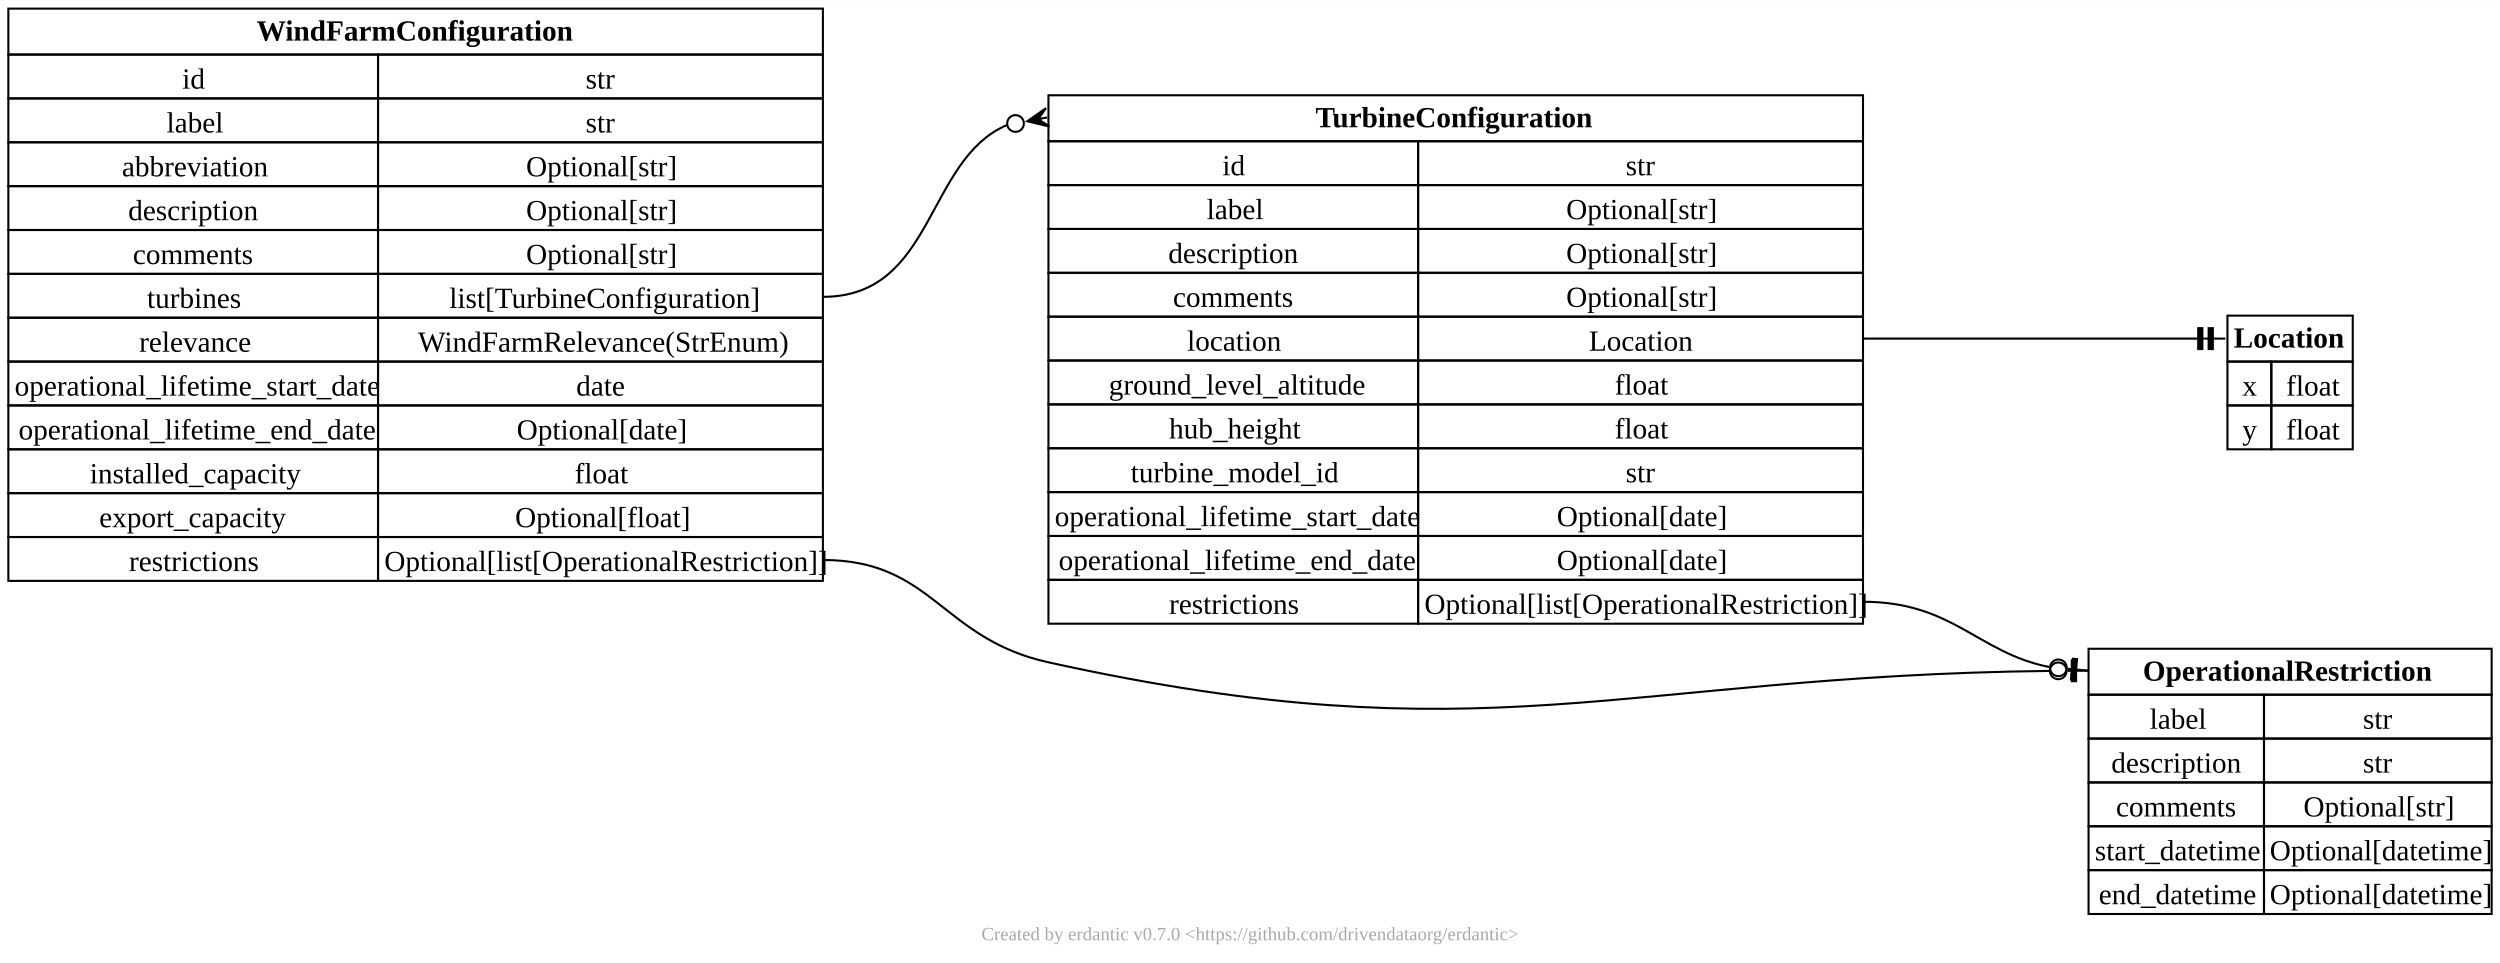
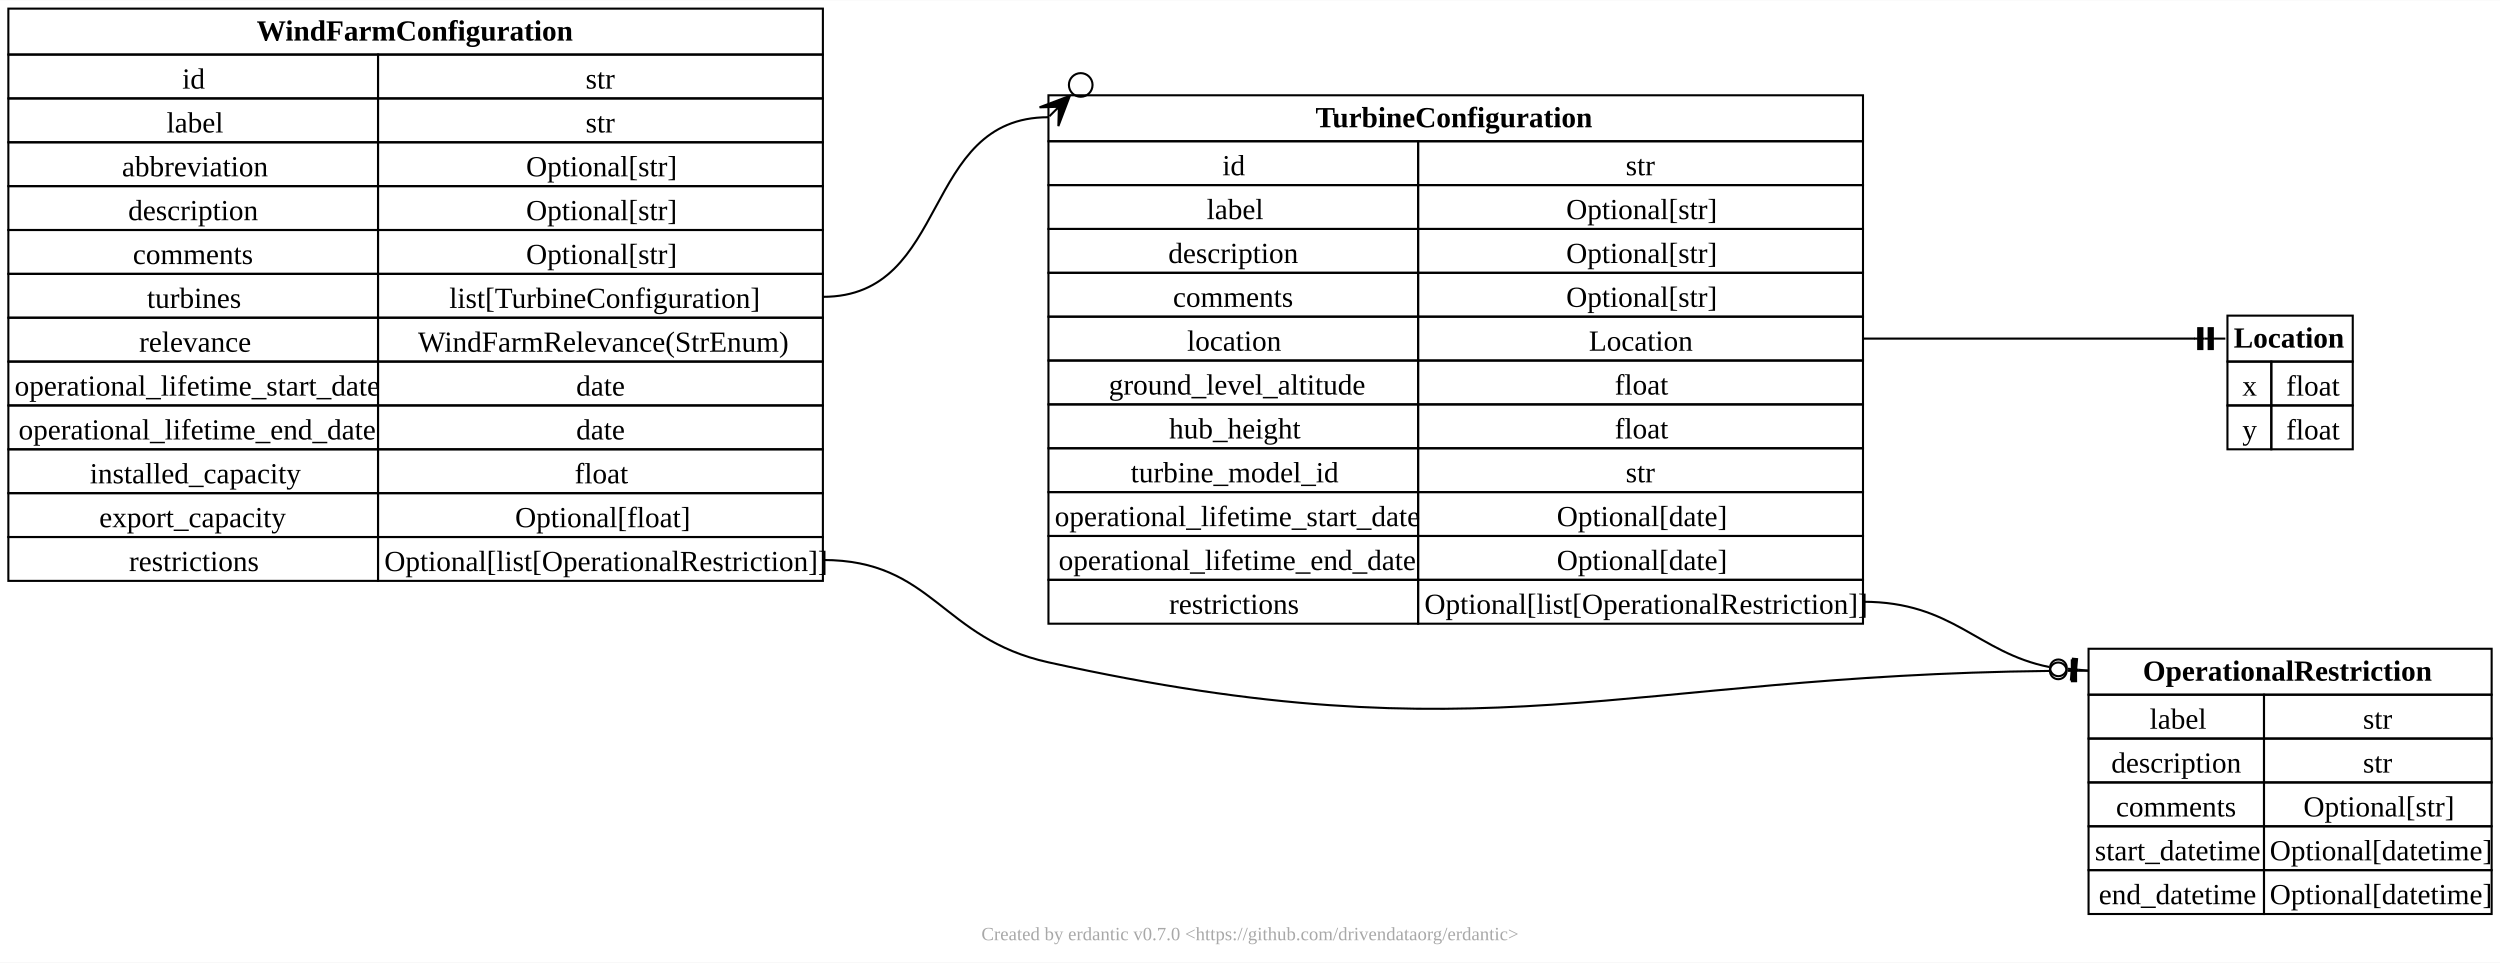
<svg xmlns="http://www.w3.org/2000/svg" xmlns:xlink="http://www.w3.org/1999/xlink" width="1197pt" height="461pt" viewBox="0.00 0.00 1197.00 460.75">
  <g id="graph0" class="graph" transform="scale(1 1) rotate(0) translate(4 456.75)">
    <polygon fill="white" stroke="none" points="-4,4 -4,-456.75 1193,-456.75 1193,4 -4,4" />
    <text text-anchor="middle" x="594.5" y="-6.7" font-family="Times New Roman,serif" font-size="9.00" fill="#a8a8a8">Created by erdantic v0.7.0 &lt;https://github.com/drivendataorg/erdantic&gt;</text>
    <g id="node1" class="node">
      <g id="a_node1">
        <a xlink:title="eya_def_tools.data_models.spatial.Location&#10;&#10;Specification of a horizontal location in space.&#10;&#10;Attributes:&#10;    x (float): Location x-coordinate (typically easting).&#10;    y (float): Location y-coordinate (typically northing).&#10;">
          <polygon fill="none" stroke="black" points="1062.5,-283.75 1062.5,-305.75 1122.5,-305.75 1122.5,-283.75 1062.5,-283.75" />
          <text text-anchor="start" x="1065.5" y="-290.45" font-family="Times New Roman,serif" font-weight="bold" font-size="14.00">Location</text>
          <polygon fill="none" stroke="black" points="1062.5,-262.75 1062.5,-283.75 1083.5,-283.75 1083.5,-262.75 1062.5,-262.75" />
          <text text-anchor="start" x="1069.62" y="-267.45" font-family="Times New Roman,serif" font-size="14.00">x</text>
          <polygon fill="none" stroke="black" points="1083.5,-262.75 1083.5,-283.75 1122.5,-283.75 1122.5,-262.75 1083.5,-262.75" />
          <text text-anchor="start" x="1090.62" y="-267.45" font-family="Times New Roman,serif" font-size="14.00">float</text>
          <polygon fill="none" stroke="black" points="1062.5,-241.75 1062.5,-262.75 1083.5,-262.75 1083.5,-241.75 1062.5,-241.75" />
          <text text-anchor="start" x="1069.62" y="-246.45" font-family="Times New Roman,serif" font-size="14.00">y</text>
          <polygon fill="none" stroke="black" points="1083.5,-241.75 1083.5,-262.75 1122.5,-262.75 1122.5,-241.75 1083.5,-241.75" />
          <text text-anchor="start" x="1090.62" y="-246.45" font-family="Times New Roman,serif" font-size="14.00">float</text>
        </a>
      </g>
    </g>
    <g id="node2" class="node">
      <g id="a_node2">
        <a xlink:title="eya_def_tools.data_models.wind_farm.OperationalRestriction&#10;&#10;Specifications of a restriction that limits power output.&#10;&#10;In the current draft of the schema, 'label', 'description' and&#10;'comments' fields are available to describe the restriction with&#10;free text. This is intended to be expanded into a more comprehensive&#10;data model.&#10;&#10;Attributes:&#10;    label (str): Short label to indicate the type of operational restriction.&#10;    description (str): Description of the operational restriction.&#10;    comments (Optional[str]): Optional comments on the operational restriction, which should not be empty if the field is included. Default is None.&#10;    start_datetime (Optional[datetime]): Optional operational restriction start datetime in the ISO 8601 standard format with the 'T' required between the calendar date and time, i.e. YYYY-MM-DDThh:mm:ss. In cases where the time is not relevant (i.e. only the date is relevant), hours, minutes and seconds shall all be set to zero. If using the time part, the timezone of the data must be consistent with the UTC offset specified for the EYA DEF document. Default is None.&#10;    end_datetime (Optional[datetime]): Optional operational restriction end datetime in the ISO 8601 standard format with the 'T' required between the calendar date and time, i.e. YYYY-MM-DDThh:mm:ss. In cases where the time is not relevant (i.e. only the date is relevant), hours, minutes and seconds shall all be set to zero. If using the time part, the timezone of the data must be consistent with the UTC offset specified for the EYA DEF document. Default is None.&#10;">
          <polygon fill="none" stroke="black" points="996,-124.25 996,-146.25 1189,-146.25 1189,-124.25 996,-124.25" />
          <text text-anchor="start" x="1022" y="-130.95" font-family="Times New Roman,serif" font-weight="bold" font-size="14.00">OperationalRestriction</text>
          <polygon fill="none" stroke="black" points="996,-103.25 996,-124.25 1080,-124.25 1080,-103.25 996,-103.25" />
          <text text-anchor="start" x="1025.25" y="-107.95" font-family="Times New Roman,serif" font-size="14.00">label</text>
          <polygon fill="none" stroke="black" points="1080,-103.25 1080,-124.25 1189,-124.25 1189,-103.25 1080,-103.25" />
          <text text-anchor="start" x="1127.38" y="-107.95" font-family="Times New Roman,serif" font-size="14.00">str</text>
          <polygon fill="none" stroke="black" points="996,-82.25 996,-103.25 1080,-103.25 1080,-82.25 996,-82.25" />
          <text text-anchor="start" x="1006.88" y="-86.95" font-family="Times New Roman,serif" font-size="14.00">description</text>
          <polygon fill="none" stroke="black" points="1080,-82.25 1080,-103.25 1189,-103.25 1189,-82.25 1080,-82.25" />
          <text text-anchor="start" x="1127.38" y="-86.95" font-family="Times New Roman,serif" font-size="14.00">str</text>
          <polygon fill="none" stroke="black" points="996,-61.25 996,-82.25 1080,-82.25 1080,-61.25 996,-61.25" />
          <text text-anchor="start" x="1009.12" y="-65.95" font-family="Times New Roman,serif" font-size="14.00">comments</text>
          <polygon fill="none" stroke="black" points="1080,-61.25 1080,-82.25 1189,-82.25 1189,-61.25 1080,-61.25" />
          <text text-anchor="start" x="1098.88" y="-65.95" font-family="Times New Roman,serif" font-size="14.00">Optional[str]</text>
          <polygon fill="none" stroke="black" points="996,-40.25 996,-61.25 1080,-61.25 1080,-40.25 996,-40.25" />
          <text text-anchor="start" x="999" y="-44.95" font-family="Times New Roman,serif" font-size="14.00">start_datetime</text>
          <polygon fill="none" stroke="black" points="1080,-40.25 1080,-61.25 1189,-61.25 1189,-40.25 1080,-40.25" />
          <text text-anchor="start" x="1082.75" y="-44.95" font-family="Times New Roman,serif" font-size="14.00">Optional[datetime]</text>
          <polygon fill="none" stroke="black" points="996,-19.25 996,-40.25 1080,-40.25 1080,-19.25 996,-19.25" />
          <text text-anchor="start" x="1000.88" y="-23.95" font-family="Times New Roman,serif" font-size="14.00">end_datetime</text>
          <polygon fill="none" stroke="black" points="1080,-19.25 1080,-40.25 1189,-40.25 1189,-19.25 1080,-19.25" />
          <text text-anchor="start" x="1082.75" y="-23.95" font-family="Times New Roman,serif" font-size="14.00">Optional[datetime]</text>
        </a>
      </g>
    </g>
    <g id="node3" class="node">
      <g id="a_node3">
        <a xlink:title="eya_def_tools.data_models.wind_farm.TurbineConfiguration&#10;&#10;Specification of all details for a turbine configuration.&#10;&#10;Attributes:&#10;    id (str): Unique identifier of the turbine.&#10;    label (Optional[str]): Label of the turbine, if different from the 'id'. Default is None.&#10;    description (Optional[str]): Optional description of the turbine, which should not be empty if the field is included. Default is None.&#10;    comments (Optional[str]): Optional comments on the turbine, which should not be empty if the field is included. Default is None.&#10;    location (Location): The horizontal spatial location of the turbine.&#10;    ground_level_altitude (float): The ground level altitude (base elevation) of the turbine (in m).&#10;    hub_height (float): The hub height of the turbine above ground level (in m).&#10;    turbine_model_id (str): Unique identifier of the turbine model.&#10;    operational_lifetime_start_date (Optional[date]): Optional operational lifetime start date of the individual turbine in the ISO 8601 standard format for a calendar date, i.e. YYYY-MM-DD. Default is None.&#10;    operational_lifetime_end_date (Optional[date]): Optional operational lifetime end date of the individual turbine in the ISO 8601 standard format for a calendar date, i.e. YYYY-MM-DD. Default is None.&#10;    restrictions (Optional[list[OperationalRestriction]]): List of operational restrictions at the turbine level. Default is None.&#10;">
          <polygon fill="none" stroke="black" points="498,-389.25 498,-411.25 888,-411.25 888,-389.25 498,-389.25" />
          <text text-anchor="start" x="625.88" y="-395.95" font-family="Times New Roman,serif" font-weight="bold" font-size="14.00">TurbineConfiguration</text>
          <polygon fill="none" stroke="black" points="498,-368.25 498,-389.25 675,-389.25 675,-368.25 498,-368.25" />
          <text text-anchor="start" x="581.25" y="-372.95" font-family="Times New Roman,serif" font-size="14.00">id</text>
          <polygon fill="none" stroke="black" points="675,-368.25 675,-389.25 888,-389.25 888,-368.25 675,-368.25" />
          <text text-anchor="start" x="774.38" y="-372.95" font-family="Times New Roman,serif" font-size="14.00">str</text>
          <polygon fill="none" stroke="black" points="498,-347.25 498,-368.25 675,-368.25 675,-347.25 498,-347.25" />
          <text text-anchor="start" x="573.75" y="-351.95" font-family="Times New Roman,serif" font-size="14.00">label</text>
          <polygon fill="none" stroke="black" points="675,-347.25 675,-368.25 888,-368.25 888,-347.25 675,-347.25" />
          <text text-anchor="start" x="745.88" y="-351.95" font-family="Times New Roman,serif" font-size="14.00">Optional[str]</text>
          <polygon fill="none" stroke="black" points="498,-326.25 498,-347.25 675,-347.25 675,-326.25 498,-326.25" />
          <text text-anchor="start" x="555.38" y="-330.95" font-family="Times New Roman,serif" font-size="14.00">description</text>
          <polygon fill="none" stroke="black" points="675,-326.25 675,-347.25 888,-347.25 888,-326.25 675,-326.25" />
          <text text-anchor="start" x="745.88" y="-330.95" font-family="Times New Roman,serif" font-size="14.00">Optional[str]</text>
          <polygon fill="none" stroke="black" points="498,-305.25 498,-326.25 675,-326.25 675,-305.25 498,-305.25" />
          <text text-anchor="start" x="557.62" y="-309.95" font-family="Times New Roman,serif" font-size="14.00">comments</text>
          <polygon fill="none" stroke="black" points="675,-305.25 675,-326.25 888,-326.25 888,-305.25 675,-305.25" />
          <text text-anchor="start" x="745.88" y="-309.95" font-family="Times New Roman,serif" font-size="14.00">Optional[str]</text>
          <polygon fill="none" stroke="black" points="498,-284.25 498,-305.25 675,-305.25 675,-284.25 498,-284.25" />
          <text text-anchor="start" x="564.38" y="-288.95" font-family="Times New Roman,serif" font-size="14.00">location</text>
          <polygon fill="none" stroke="black" points="675,-284.25 675,-305.25 888,-305.25 888,-284.25 675,-284.25" />
          <text text-anchor="start" x="756.75" y="-288.95" font-family="Times New Roman,serif" font-size="14.00">Location</text>
          <polygon fill="none" stroke="black" points="498,-263.25 498,-284.25 675,-284.25 675,-263.25 498,-263.25" />
          <text text-anchor="start" x="526.88" y="-267.95" font-family="Times New Roman,serif" font-size="14.00">ground_level_altitude</text>
          <polygon fill="none" stroke="black" points="675,-263.25 675,-284.25 888,-284.25 888,-263.25 675,-263.25" />
          <text text-anchor="start" x="769.12" y="-267.95" font-family="Times New Roman,serif" font-size="14.00">float</text>
          <polygon fill="none" stroke="black" points="498,-242.25 498,-263.25 675,-263.25 675,-242.25 498,-242.25" />
          <text text-anchor="start" x="555.75" y="-246.95" font-family="Times New Roman,serif" font-size="14.00">hub_height</text>
          <polygon fill="none" stroke="black" points="675,-242.25 675,-263.25 888,-263.25 888,-242.25 675,-242.25" />
          <text text-anchor="start" x="769.12" y="-246.95" font-family="Times New Roman,serif" font-size="14.00">float</text>
          <polygon fill="none" stroke="black" points="498,-221.25 498,-242.25 675,-242.25 675,-221.25 498,-221.25" />
          <text text-anchor="start" x="537.38" y="-225.95" font-family="Times New Roman,serif" font-size="14.00">turbine_model_id</text>
          <polygon fill="none" stroke="black" points="675,-221.25 675,-242.25 888,-242.25 888,-221.25 675,-221.25" />
          <text text-anchor="start" x="774.38" y="-225.95" font-family="Times New Roman,serif" font-size="14.00">str</text>
          <polygon fill="none" stroke="black" points="498,-200.25 498,-221.25 675,-221.25 675,-200.25 498,-200.25" />
          <text text-anchor="start" x="501" y="-204.95" font-family="Times New Roman,serif" font-size="14.00">operational_lifetime_start_date</text>
          <polygon fill="none" stroke="black" points="675,-200.25 675,-221.25 888,-221.25 888,-200.25 675,-200.25" />
          <text text-anchor="start" x="741.38" y="-204.95" font-family="Times New Roman,serif" font-size="14.00">Optional[date]</text>
          <polygon fill="none" stroke="black" points="498,-179.25 498,-200.25 675,-200.25 675,-179.25 498,-179.25" />
          <text text-anchor="start" x="502.88" y="-183.95" font-family="Times New Roman,serif" font-size="14.00">operational_lifetime_end_date</text>
          <polygon fill="none" stroke="black" points="675,-179.25 675,-200.25 888,-200.25 888,-179.25 675,-179.25" />
          <text text-anchor="start" x="741.38" y="-183.95" font-family="Times New Roman,serif" font-size="14.00">Optional[date]</text>
          <polygon fill="none" stroke="black" points="498,-158.25 498,-179.25 675,-179.25 675,-158.25 498,-158.25" />
          <text text-anchor="start" x="555.75" y="-162.95" font-family="Times New Roman,serif" font-size="14.00">restrictions</text>
          <polygon fill="none" stroke="black" points="675,-158.25 675,-179.25 888,-179.25 888,-158.25 675,-158.25" />
          <text text-anchor="start" x="678" y="-162.95" font-family="Times New Roman,serif" font-size="14.00">Optional[list[OperationalRestriction]]</text>
        </a>
      </g>
    </g>
    <g id="edge1" class="edge">
      <path fill="none" stroke="black" d="M888,-294.75C959.99,-294.75 981.57,-294.75 1046.87,-294.75" />
      <polyline fill="none" stroke="black" points="1061.5,-294.75 1056.5,-294.75" />
      <polygon fill="black" stroke="black" points="1055.5,-289.75 1055.5,-299.75 1053.5,-299.75 1053.5,-289.75 1055.5,-289.75" />
      <polyline fill="none" stroke="black" points="1056.5,-294.75 1051.5,-294.75" />
      <polygon fill="black" stroke="black" points="1050.5,-289.75 1050.5,-299.75 1048.5,-299.75 1048.5,-289.75 1050.5,-289.75" />
      <polyline fill="none" stroke="black" points="1051.5,-294.75 1046.5,-294.75" />
    </g>
    <g id="edge2" class="edge">
      <path fill="none" stroke="black" d="M888,-168.75C931.13,-168.75 942.82,-144.38 977.11,-137.52" />
      <polyline fill="none" stroke="black" points="996,-135.75 991.02,-136.22" />
      <polygon fill="black" stroke="black" points="989.56,-131.33 990.49,-141.29 988.5,-141.48 987.57,-131.52 989.56,-131.33" />
      <polyline fill="none" stroke="black" points="991.02,-136.22 986.04,-136.69" />
      <ellipse fill="none" stroke="black" cx="981.56" cy="-137.11" rx="4" ry="4" />
    </g>
    <g id="node4" class="node">
      <g id="a_node4">
-         <a xlink:title="eya_def_tools.data_models.wind_farm.WindFarmConfiguration&#10;&#10;A collection of wind turbines considered as one unit (plant).&#10;&#10;Attributes:&#10;    id (str): Unique identifier of the wind farm.&#10;    label (str): Label or name of the wind farm.&#10;    abbreviation (Optional[str]): Optional abbreviated label of the wind farm. Default is None.&#10;    description (Optional[str]): Optional description of the wind farm, which should not be empty if the field is included. Default is None.&#10;    comments (Optional[str]): Optional comments on the wind farm, which should not be empty if the field is included. Default is None.&#10;    turbines (list[TurbineConfiguration]): List of specifications for constituent turbines.&#10;    relevance (WindFarmRelevance(StrEnum)): The relevance of the wind farm for the assessment ('internal', 'external' or 'future').&#10;    operational_lifetime_start_date (date): Operational lifetime start date of the wind farm in the ISO 8601 standard format for a calendar date, i.e. YYYY-MM-DD.&#10;    operational_lifetime_end_date (Optional[date]): Operational lifetime end date of the wind farm in the ISO 8601 standard format for a calendar date, i.e. YYYY-MM-DD. Default is None.&#10;    installed_capacity (float): The maximum production (in MW) of the wind farm under typical conditions. If there are features in place to increase power output beyond the stated nameplate power of the turbines (e.g. so-called power boost solutions), the wind farm installed capacity should correspond to that increased power, insofar as it is reached under typical conditions and not only in rare exceptions.&#10;    export_capacity (Optional[float]): Optional specification of the maximum permanently transmittable power (in MW) from the wind farm at the grid connection, or equivalent, if known. If not included it shall be assumed that the wind farm can transmit the full produced output. Default is None.&#10;    restrictions (Optional[list[OperationalRestriction]]): List of operational restrictions at the wind farm level. Default is None.&#10;">
+         <a xlink:title="eya_def_tools.data_models.wind_farm.WindFarmConfiguration&#10;&#10;A collection of wind turbines considered as one unit (plant).&#10;&#10;Attributes:&#10;    id (str): Unique identifier of the wind farm.&#10;    label (str): Label or name of the wind farm.&#10;    abbreviation (Optional[str]): Optional abbreviated label of the wind farm. Default is None.&#10;    description (Optional[str]): Optional description of the wind farm, which should not be empty if the field is included. Default is None.&#10;    comments (Optional[str]): Optional comments on the wind farm, which should not be empty if the field is included. Default is None.&#10;    turbines (list[TurbineConfiguration]): List of specifications for constituent turbines.&#10;    relevance (WindFarmRelevance(StrEnum)): The relevance of the wind farm for the assessment ('internal', 'external' or 'future').&#10;    operational_lifetime_start_date (date): Operational lifetime start date of the wind farm in the ISO 8601 standard format for a calendar date, i.e. YYYY-MM-DD.&#10;    operational_lifetime_end_date (date): Operational lifetime end date of the wind farm in the ISO 8601 standard format for a calendar date, i.e. YYYY-MM-DD.&#10;    installed_capacity (float): The maximum production (in MW) of the wind farm under typical conditions. If there are features in place to increase power output beyond the stated nameplate power of the turbines (e.g. so-called power boost solutions), the wind farm installed capacity should correspond to that increased power, insofar as it is reached under typical conditions and not only in rare exceptions.&#10;    export_capacity (Optional[float]): Optional specification of the maximum permanently transmittable power (in MW) from the wind farm at the grid connection, or equivalent, if known. If not included it shall be assumed that the wind farm can transmit the full produced output. Default is None.&#10;    restrictions (Optional[list[OperationalRestriction]]): List of operational restrictions at the wind farm level. Default is None.&#10;">
          <polygon fill="none" stroke="black" points="0,-430.75 0,-452.75 390,-452.75 390,-430.75 0,-430.75" />
          <text text-anchor="start" x="118.88" y="-437.45" font-family="Times New Roman,serif" font-weight="bold" font-size="14.00">WindFarmConfiguration</text>
          <polygon fill="none" stroke="black" points="0,-409.75 0,-430.75 177,-430.75 177,-409.75 0,-409.75" />
          <text text-anchor="start" x="83.25" y="-414.45" font-family="Times New Roman,serif" font-size="14.00">id</text>
          <polygon fill="none" stroke="black" points="177,-409.75 177,-430.75 390,-430.75 390,-409.75 177,-409.75" />
          <text text-anchor="start" x="276.38" y="-414.45" font-family="Times New Roman,serif" font-size="14.00">str</text>
          <polygon fill="none" stroke="black" points="0,-388.75 0,-409.75 177,-409.75 177,-388.75 0,-388.75" />
          <text text-anchor="start" x="75.75" y="-393.45" font-family="Times New Roman,serif" font-size="14.00">label</text>
          <polygon fill="none" stroke="black" points="177,-388.75 177,-409.75 390,-409.75 390,-388.75 177,-388.75" />
          <text text-anchor="start" x="276.38" y="-393.45" font-family="Times New Roman,serif" font-size="14.00">str</text>
          <polygon fill="none" stroke="black" points="0,-367.75 0,-388.75 177,-388.75 177,-367.75 0,-367.75" />
          <text text-anchor="start" x="54.38" y="-372.45" font-family="Times New Roman,serif" font-size="14.00">abbreviation</text>
          <polygon fill="none" stroke="black" points="177,-367.75 177,-388.75 390,-388.75 390,-367.75 177,-367.75" />
          <text text-anchor="start" x="247.88" y="-372.45" font-family="Times New Roman,serif" font-size="14.00">Optional[str]</text>
          <polygon fill="none" stroke="black" points="0,-346.75 0,-367.75 177,-367.75 177,-346.75 0,-346.75" />
          <text text-anchor="start" x="57.38" y="-351.45" font-family="Times New Roman,serif" font-size="14.00">description</text>
          <polygon fill="none" stroke="black" points="177,-346.75 177,-367.75 390,-367.75 390,-346.75 177,-346.75" />
          <text text-anchor="start" x="247.88" y="-351.45" font-family="Times New Roman,serif" font-size="14.00">Optional[str]</text>
          <polygon fill="none" stroke="black" points="0,-325.75 0,-346.75 177,-346.75 177,-325.75 0,-325.75" />
          <text text-anchor="start" x="59.62" y="-330.45" font-family="Times New Roman,serif" font-size="14.00">comments</text>
          <polygon fill="none" stroke="black" points="177,-325.75 177,-346.75 390,-346.75 390,-325.75 177,-325.75" />
          <text text-anchor="start" x="247.88" y="-330.45" font-family="Times New Roman,serif" font-size="14.00">Optional[str]</text>
          <polygon fill="none" stroke="black" points="0,-304.75 0,-325.75 177,-325.75 177,-304.75 0,-304.75" />
          <text text-anchor="start" x="66.38" y="-309.45" font-family="Times New Roman,serif" font-size="14.00">turbines</text>
          <polygon fill="none" stroke="black" points="177,-304.75 177,-325.75 390,-325.75 390,-304.75 177,-304.75" />
          <text text-anchor="start" x="211.12" y="-309.45" font-family="Times New Roman,serif" font-size="14.00">list[TurbineConfiguration]</text>
          <polygon fill="none" stroke="black" points="0,-283.75 0,-304.75 177,-304.75 177,-283.75 0,-283.75" />
          <text text-anchor="start" x="62.62" y="-288.45" font-family="Times New Roman,serif" font-size="14.00">relevance</text>
          <polygon fill="none" stroke="black" points="177,-283.75 177,-304.75 390,-304.75 390,-283.75 177,-283.75" />
          <text text-anchor="start" x="196.12" y="-288.45" font-family="Times New Roman,serif" font-size="14.00">WindFarmRelevance(StrEnum)</text>
          <polygon fill="none" stroke="black" points="0,-262.75 0,-283.75 177,-283.75 177,-262.75 0,-262.75" />
          <text text-anchor="start" x="3" y="-267.45" font-family="Times New Roman,serif" font-size="14.00">operational_lifetime_start_date</text>
          <polygon fill="none" stroke="black" points="177,-262.75 177,-283.75 390,-283.75 390,-262.75 177,-262.75" />
          <text text-anchor="start" x="271.88" y="-267.45" font-family="Times New Roman,serif" font-size="14.00">date</text>
          <polygon fill="none" stroke="black" points="0,-241.75 0,-262.75 177,-262.75 177,-241.75 0,-241.75" />
          <text text-anchor="start" x="4.88" y="-246.45" font-family="Times New Roman,serif" font-size="14.00">operational_lifetime_end_date</text>
          <polygon fill="none" stroke="black" points="177,-241.75 177,-262.75 390,-262.75 390,-241.75 177,-241.75" />
-           <text text-anchor="start" x="243.38" y="-246.45" font-family="Times New Roman,serif" font-size="14.00">Optional[date]</text>
+           <text text-anchor="start" x="271.88" y="-246.45" font-family="Times New Roman,serif" font-size="14.00">date</text>
          <polygon fill="none" stroke="black" points="0,-220.75 0,-241.75 177,-241.75 177,-220.75 0,-220.75" />
          <text text-anchor="start" x="39" y="-225.45" font-family="Times New Roman,serif" font-size="14.00">installed_capacity</text>
          <polygon fill="none" stroke="black" points="177,-220.75 177,-241.75 390,-241.75 390,-220.75 177,-220.75" />
          <text text-anchor="start" x="271.12" y="-225.45" font-family="Times New Roman,serif" font-size="14.00">float</text>
          <polygon fill="none" stroke="black" points="0,-199.75 0,-220.75 177,-220.75 177,-199.75 0,-199.75" />
          <text text-anchor="start" x="43.5" y="-204.45" font-family="Times New Roman,serif" font-size="14.00">export_capacity</text>
          <polygon fill="none" stroke="black" points="177,-199.75 177,-220.75 390,-220.75 390,-199.75 177,-199.75" />
          <text text-anchor="start" x="242.62" y="-204.45" font-family="Times New Roman,serif" font-size="14.00">Optional[float]</text>
          <polygon fill="none" stroke="black" points="0,-178.75 0,-199.75 177,-199.75 177,-178.75 0,-178.75" />
          <text text-anchor="start" x="57.75" y="-183.45" font-family="Times New Roman,serif" font-size="14.00">restrictions</text>
          <polygon fill="none" stroke="black" points="177,-178.75 177,-199.75 390,-199.75 390,-178.75 177,-178.75" />
          <text text-anchor="start" x="180" y="-183.45" font-family="Times New Roman,serif" font-size="14.00">Optional[list[OperationalRestriction]]</text>
        </a>
      </g>
    </g>
    <g id="edge3" class="edge">
      <path fill="none" stroke="black" d="M390,-188.75C442.71,-188.75 446.53,-151.1 498,-139.75 707.92,-93.47 771.04,-133.31 977.26,-135.64" />
      <polyline fill="none" stroke="black" points="996,-135.75 991,-135.72" />
      <polygon fill="black" stroke="black" points="990.03,-130.72 989.97,-140.72 987.97,-140.7 988.03,-130.71 990.03,-130.72" />
      <polyline fill="none" stroke="black" points="991,-135.72 986,-135.69" />
      <ellipse fill="none" stroke="black" cx="981.5" cy="-135.67" rx="4" ry="4" />
    </g>
    <g id="edge4" class="edge">
-       <path fill="none" stroke="black" d="M390,-314.75C443.57,-314.75 439.15,-380.3 478,-396.94" />
-       <polygon fill="black" stroke="black" points="487.85,-398.82 496.83,-405.11 493.09,-399.82 497.34,-400.62 497.34,-400.62 497.34,-400.62 493.09,-399.82 498.51,-396.27 487.85,-398.82" />
-       <ellipse fill="none" stroke="black" cx="482.23" cy="-397.75" rx="4" ry="4" />
+       <path fill="none" stroke="black" d="M390,-314.75C451.36,-314.75 436.64,-400.75 498,-400.75" />
+       <polygon fill="black" stroke="black" points="508.24,-410.99 502.74,-396.49 503,-405.75 498.47,-401.22 498.47,-401.22 498.47,-401.22 503,-405.75 493.74,-405.49 508.24,-410.99" />
+       <ellipse fill="none" stroke="black" cx="513.45" cy="-416.2" rx="5.66" ry="5.66" />
    </g>
  </g>
</svg>
